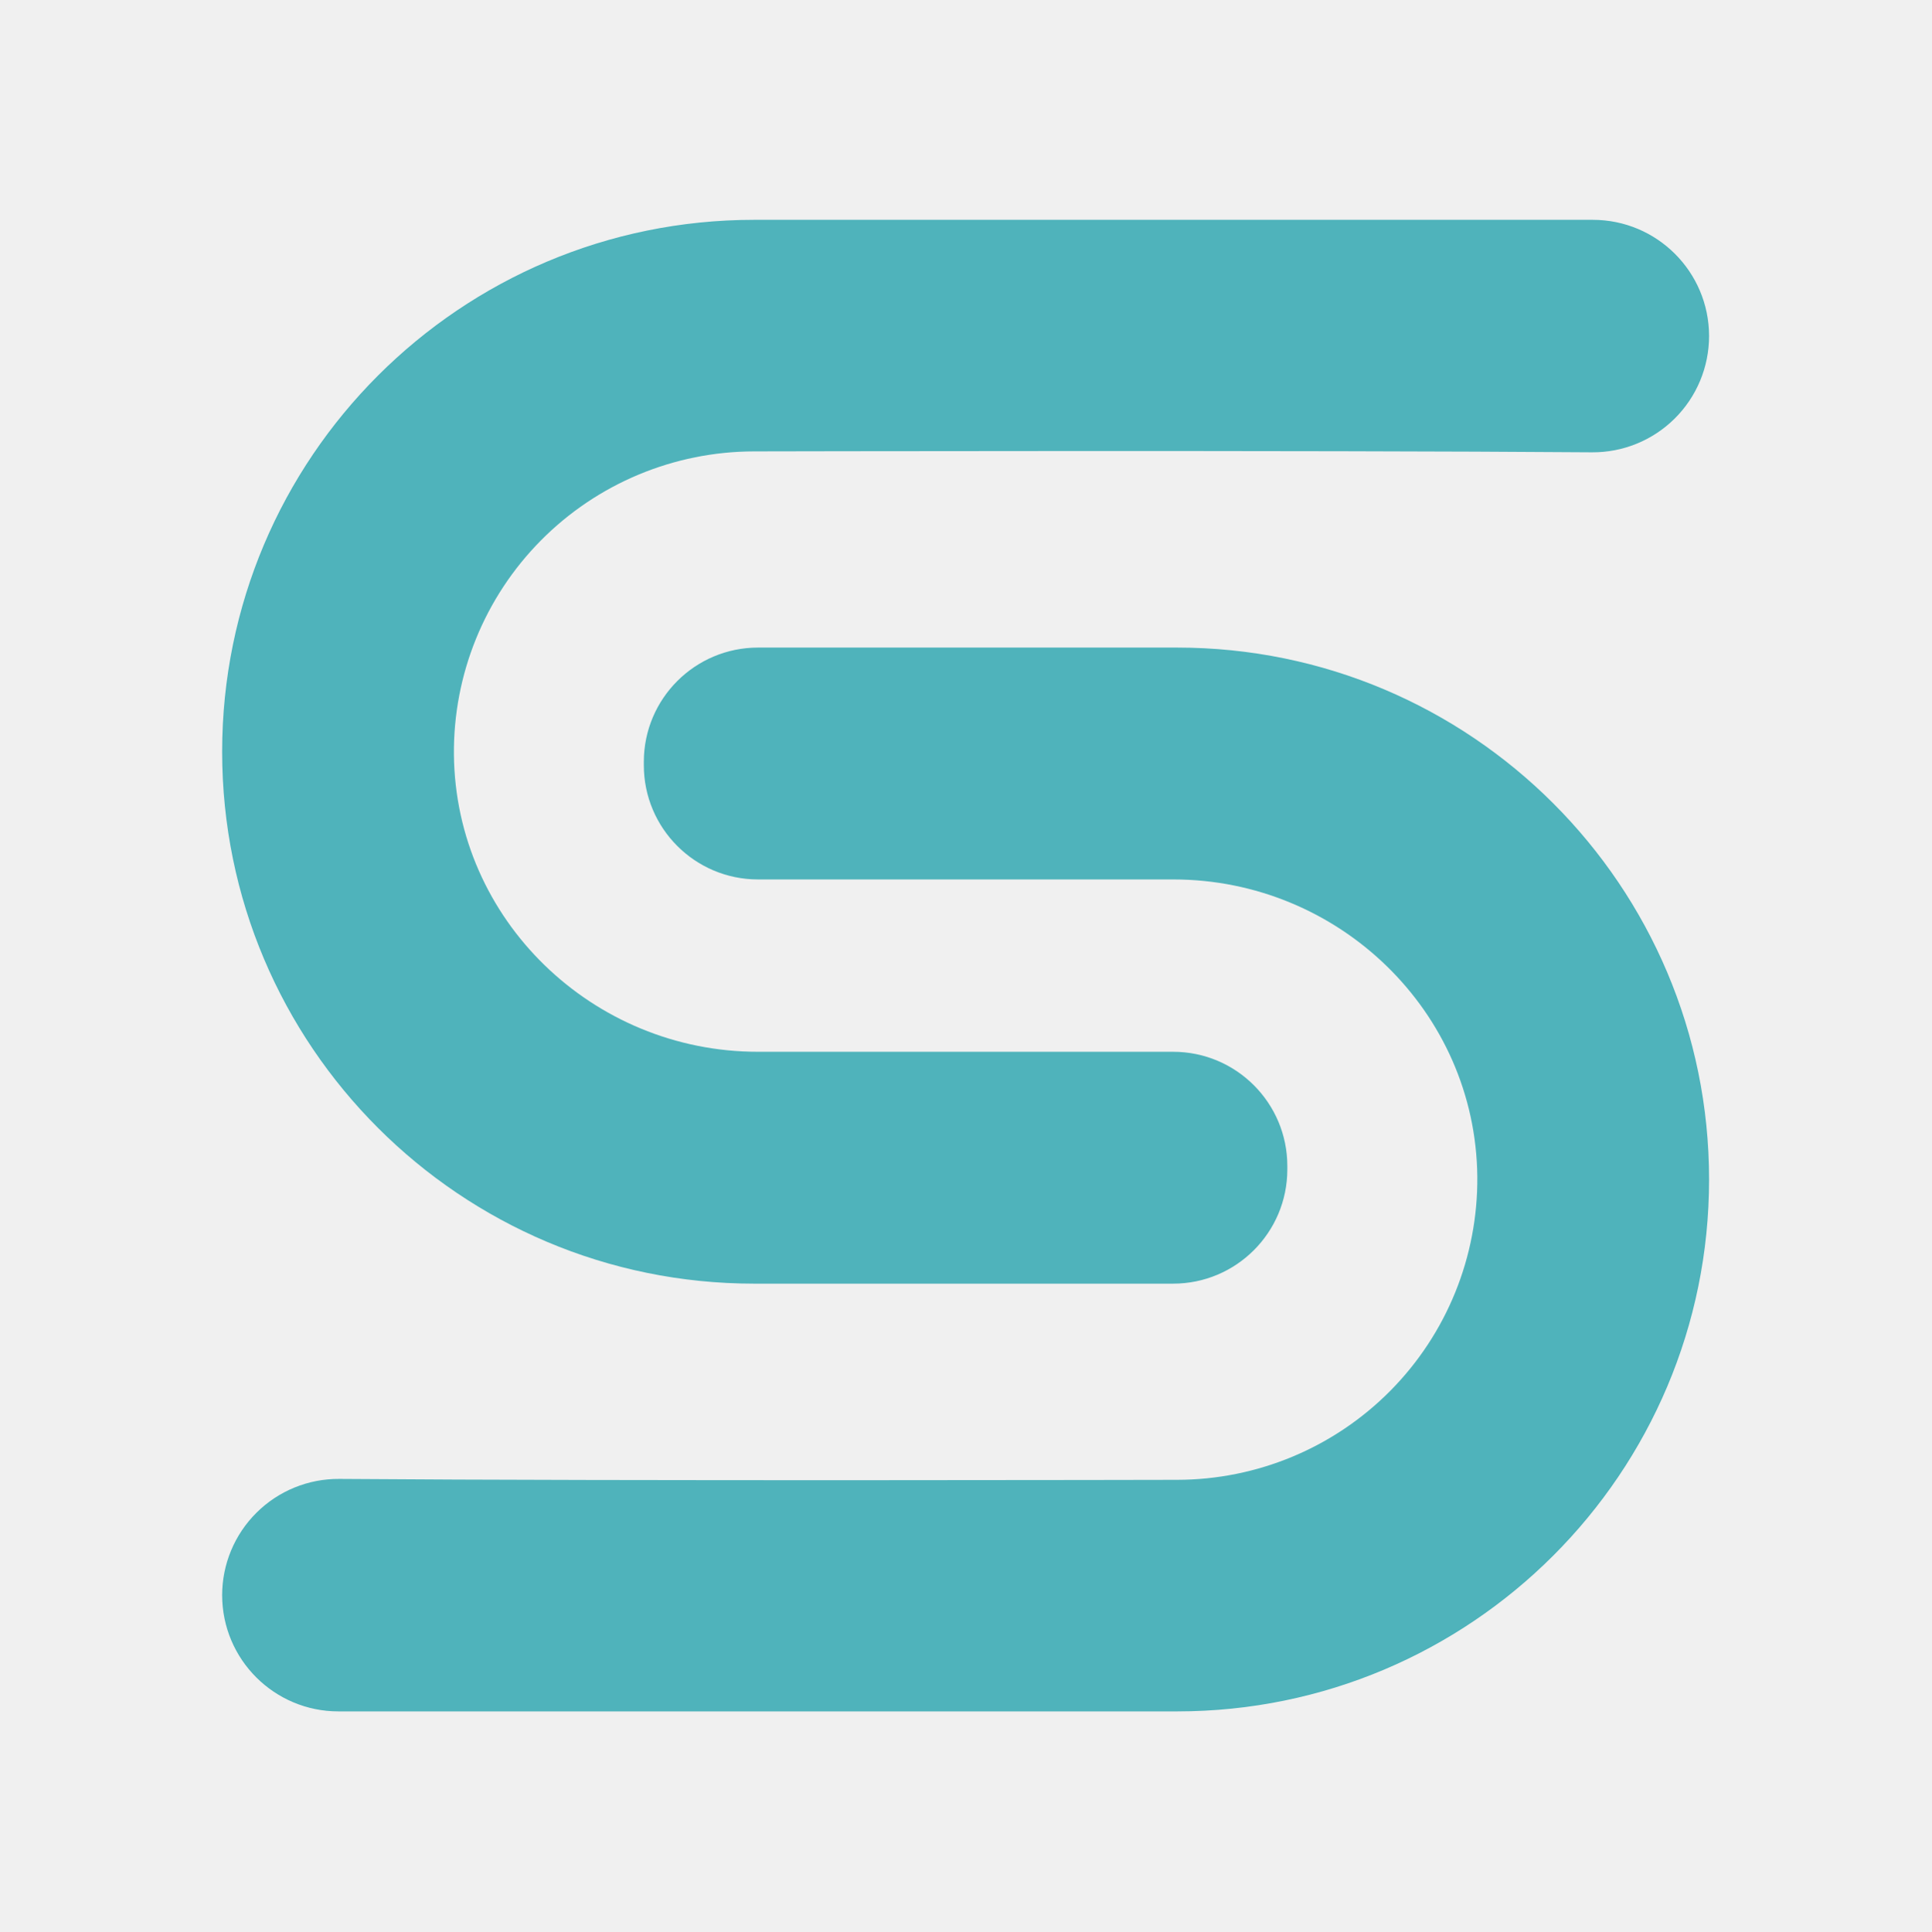
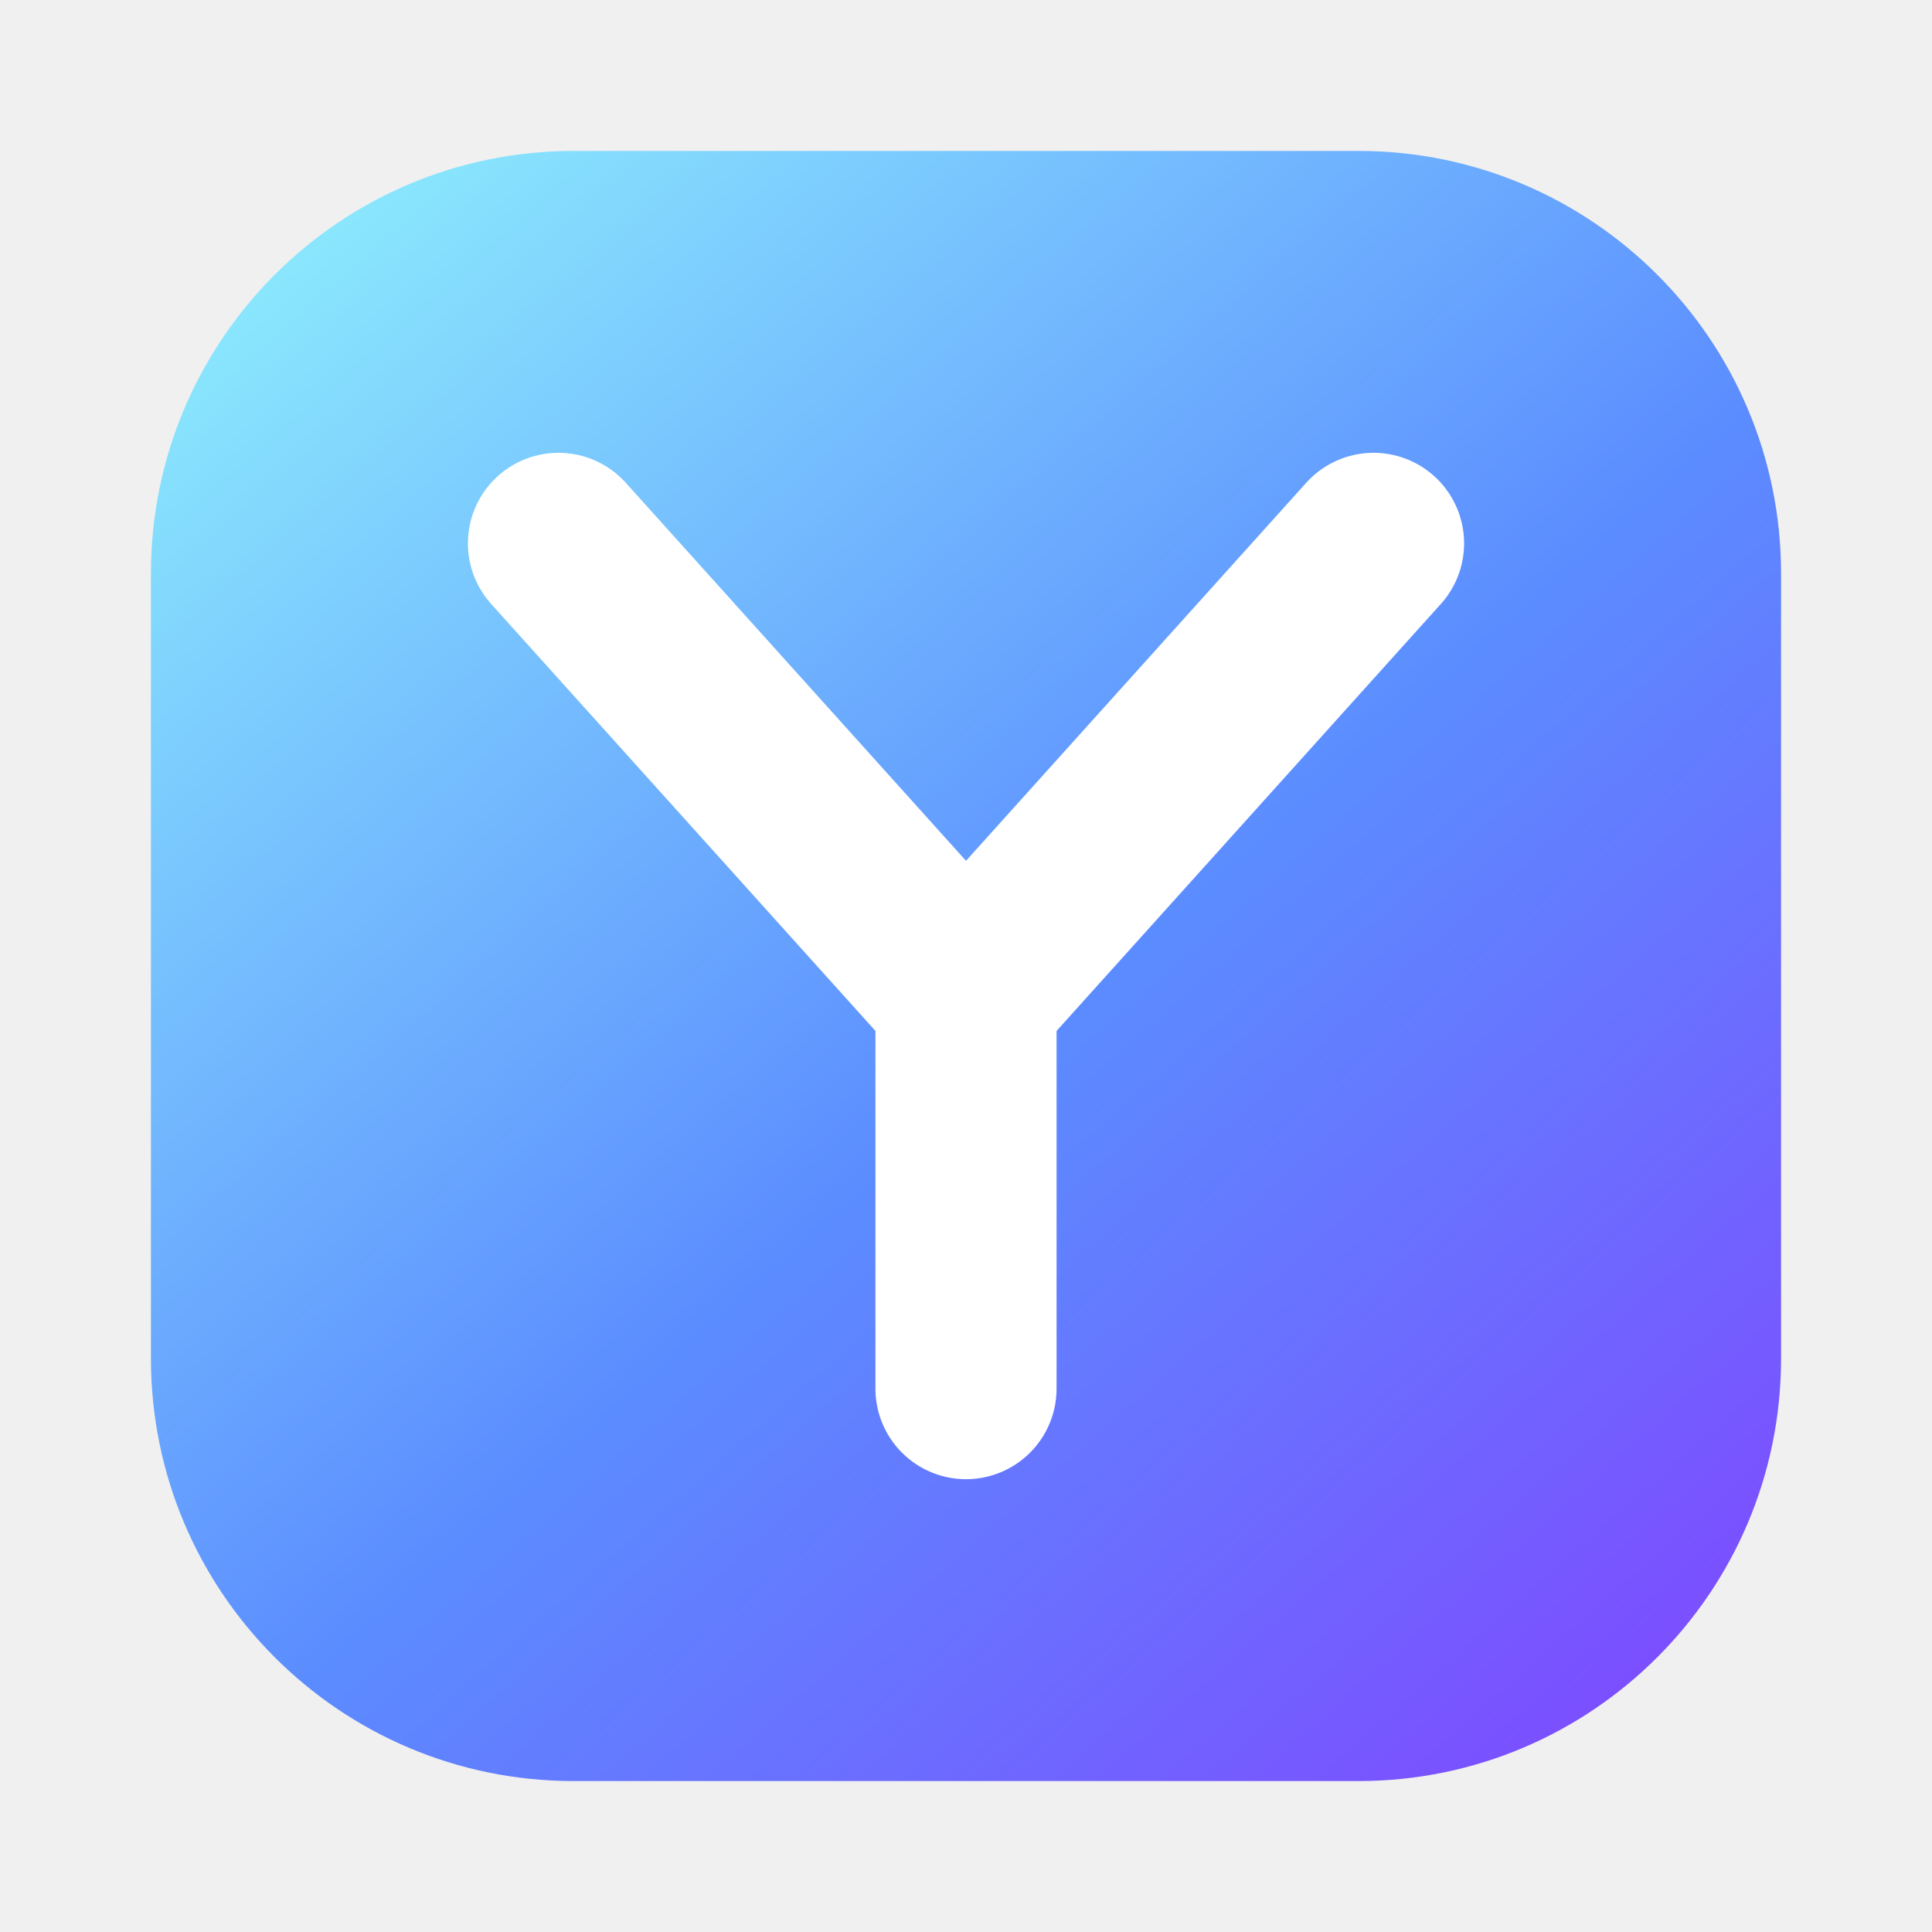
- <svg xmlns="http://www.w3.org/2000/svg" id="图层_1" data-name="图层 1" viewBox="0 0 566.93 566.93">
+ <svg xmlns="http://www.w3.org/2000/svg" viewBox="0 0 256 256" fill="none">
  <defs>
-     <style>.cls-1{fill:#4fb3bb;}</style>
+     <linearGradient id="ywdGradient" x1="40" y1="28" x2="216" y2="228" gradientUnits="userSpaceOnUse">
+       <stop offset="0" stop-color="#8BE9FD" />
+       <stop offset="0.55" stop-color="#5B8CFF" />
+       <stop offset="1" stop-color="#7C4DFF" />
+     </linearGradient>
  </defs>
-   <path class="cls-1" d="M99.37,502.4H345.56A156.16,156.16,0,0,0,501.72,346.25h0A156.16,156.16,0,0,0,345.56,190.1h-123A33.54,33.54,0,0,0,189,223.61v1a33.54,33.54,0,0,0,33.54,33.56H344.44c48.51,0,88.77,38.74,89.24,87.25a88.22,88.22,0,0,1-88.12,89s-163.09.37-245.94-.27a34.15,34.15,0,0,0-34.41,34.15h0A34.15,34.15,0,0,0,99.37,502.4Z" />
-   <path class="cls-1" d="M467.56,64.53H221.37A156.15,156.15,0,0,0,65.21,220.68h0A156.15,156.15,0,0,0,221.37,376.83h123a33.54,33.54,0,0,0,33.54-33.51v-1a33.54,33.54,0,0,0-33.54-33.56H222.49c-48.52,0-88.77-38.74-89.24-87.25a88.22,88.22,0,0,1,88.12-89s163.09-.37,245.94.27a34.15,34.15,0,0,0,34.41-34.15h0A34.15,34.15,0,0,0,467.56,64.53Z" />
+   <rect x="20" y="20" width="216" height="216" rx="56" fill="url(#ywdGradient)" />
+   <path d="M74 72L128 132L182 72" stroke="white" stroke-width="24" stroke-linecap="round" stroke-linejoin="round" />
+   <path d="M128 132V184" stroke="white" stroke-width="24" stroke-linecap="round" />
</svg>
